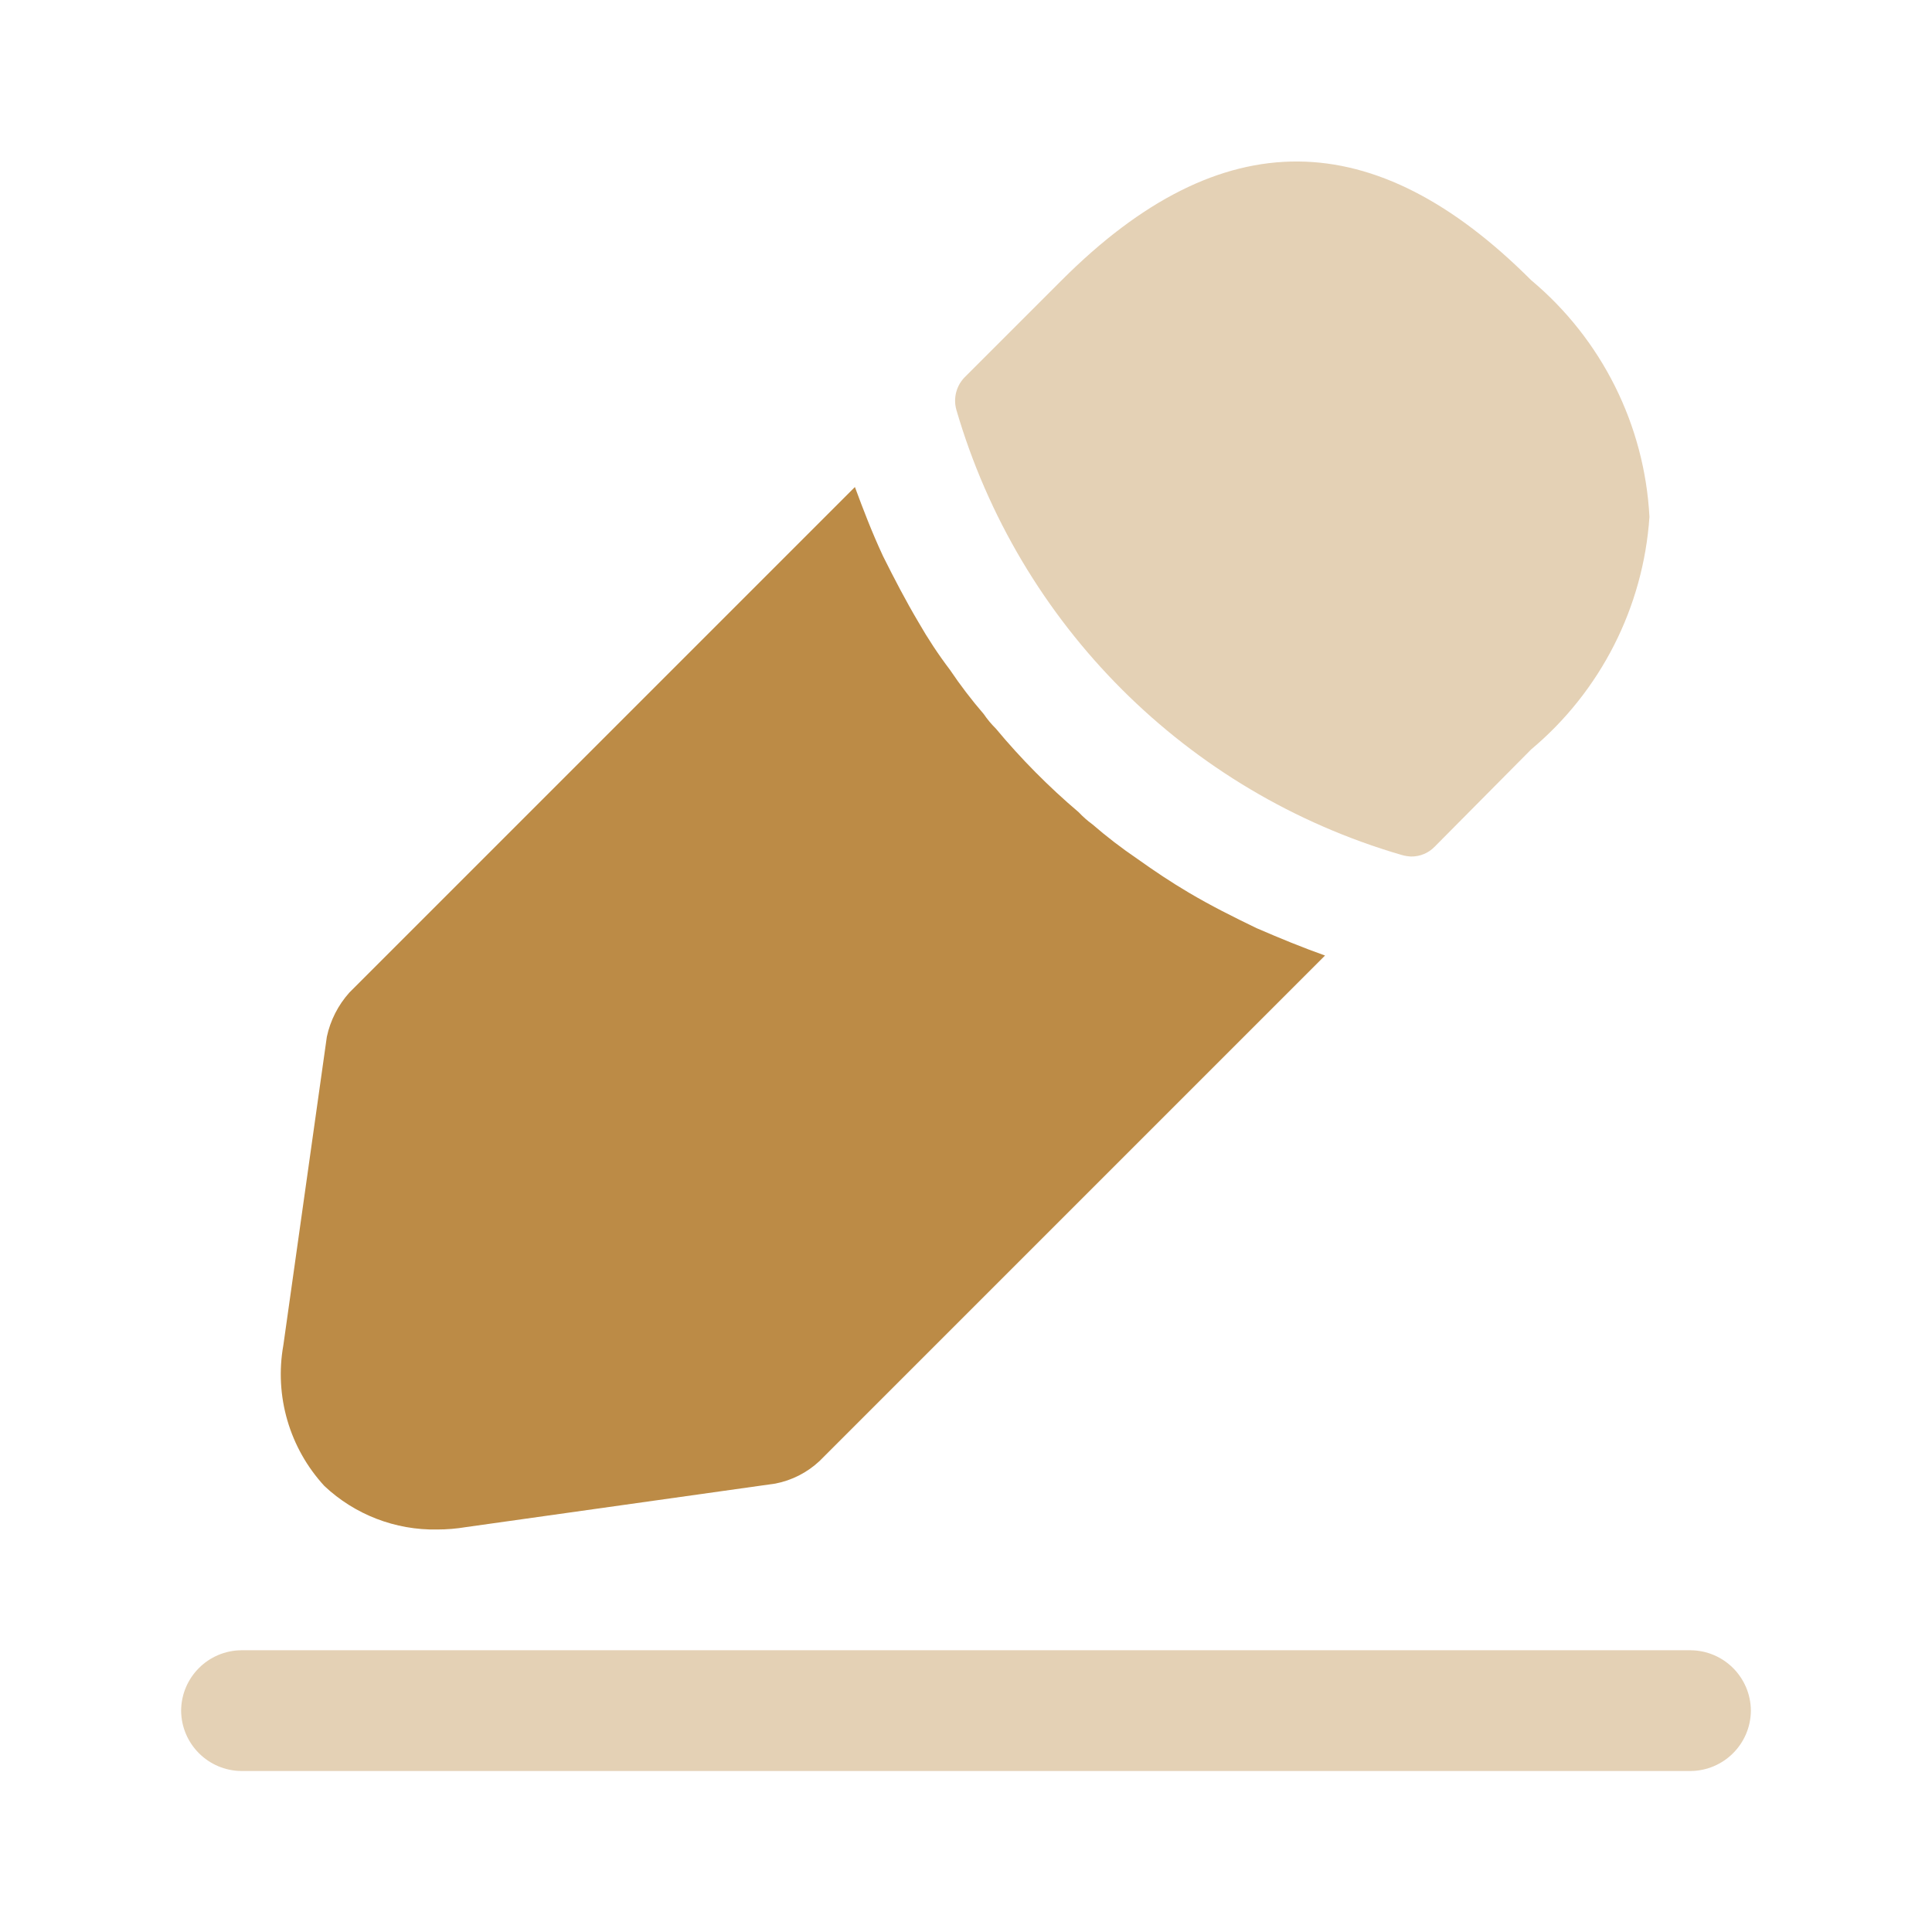
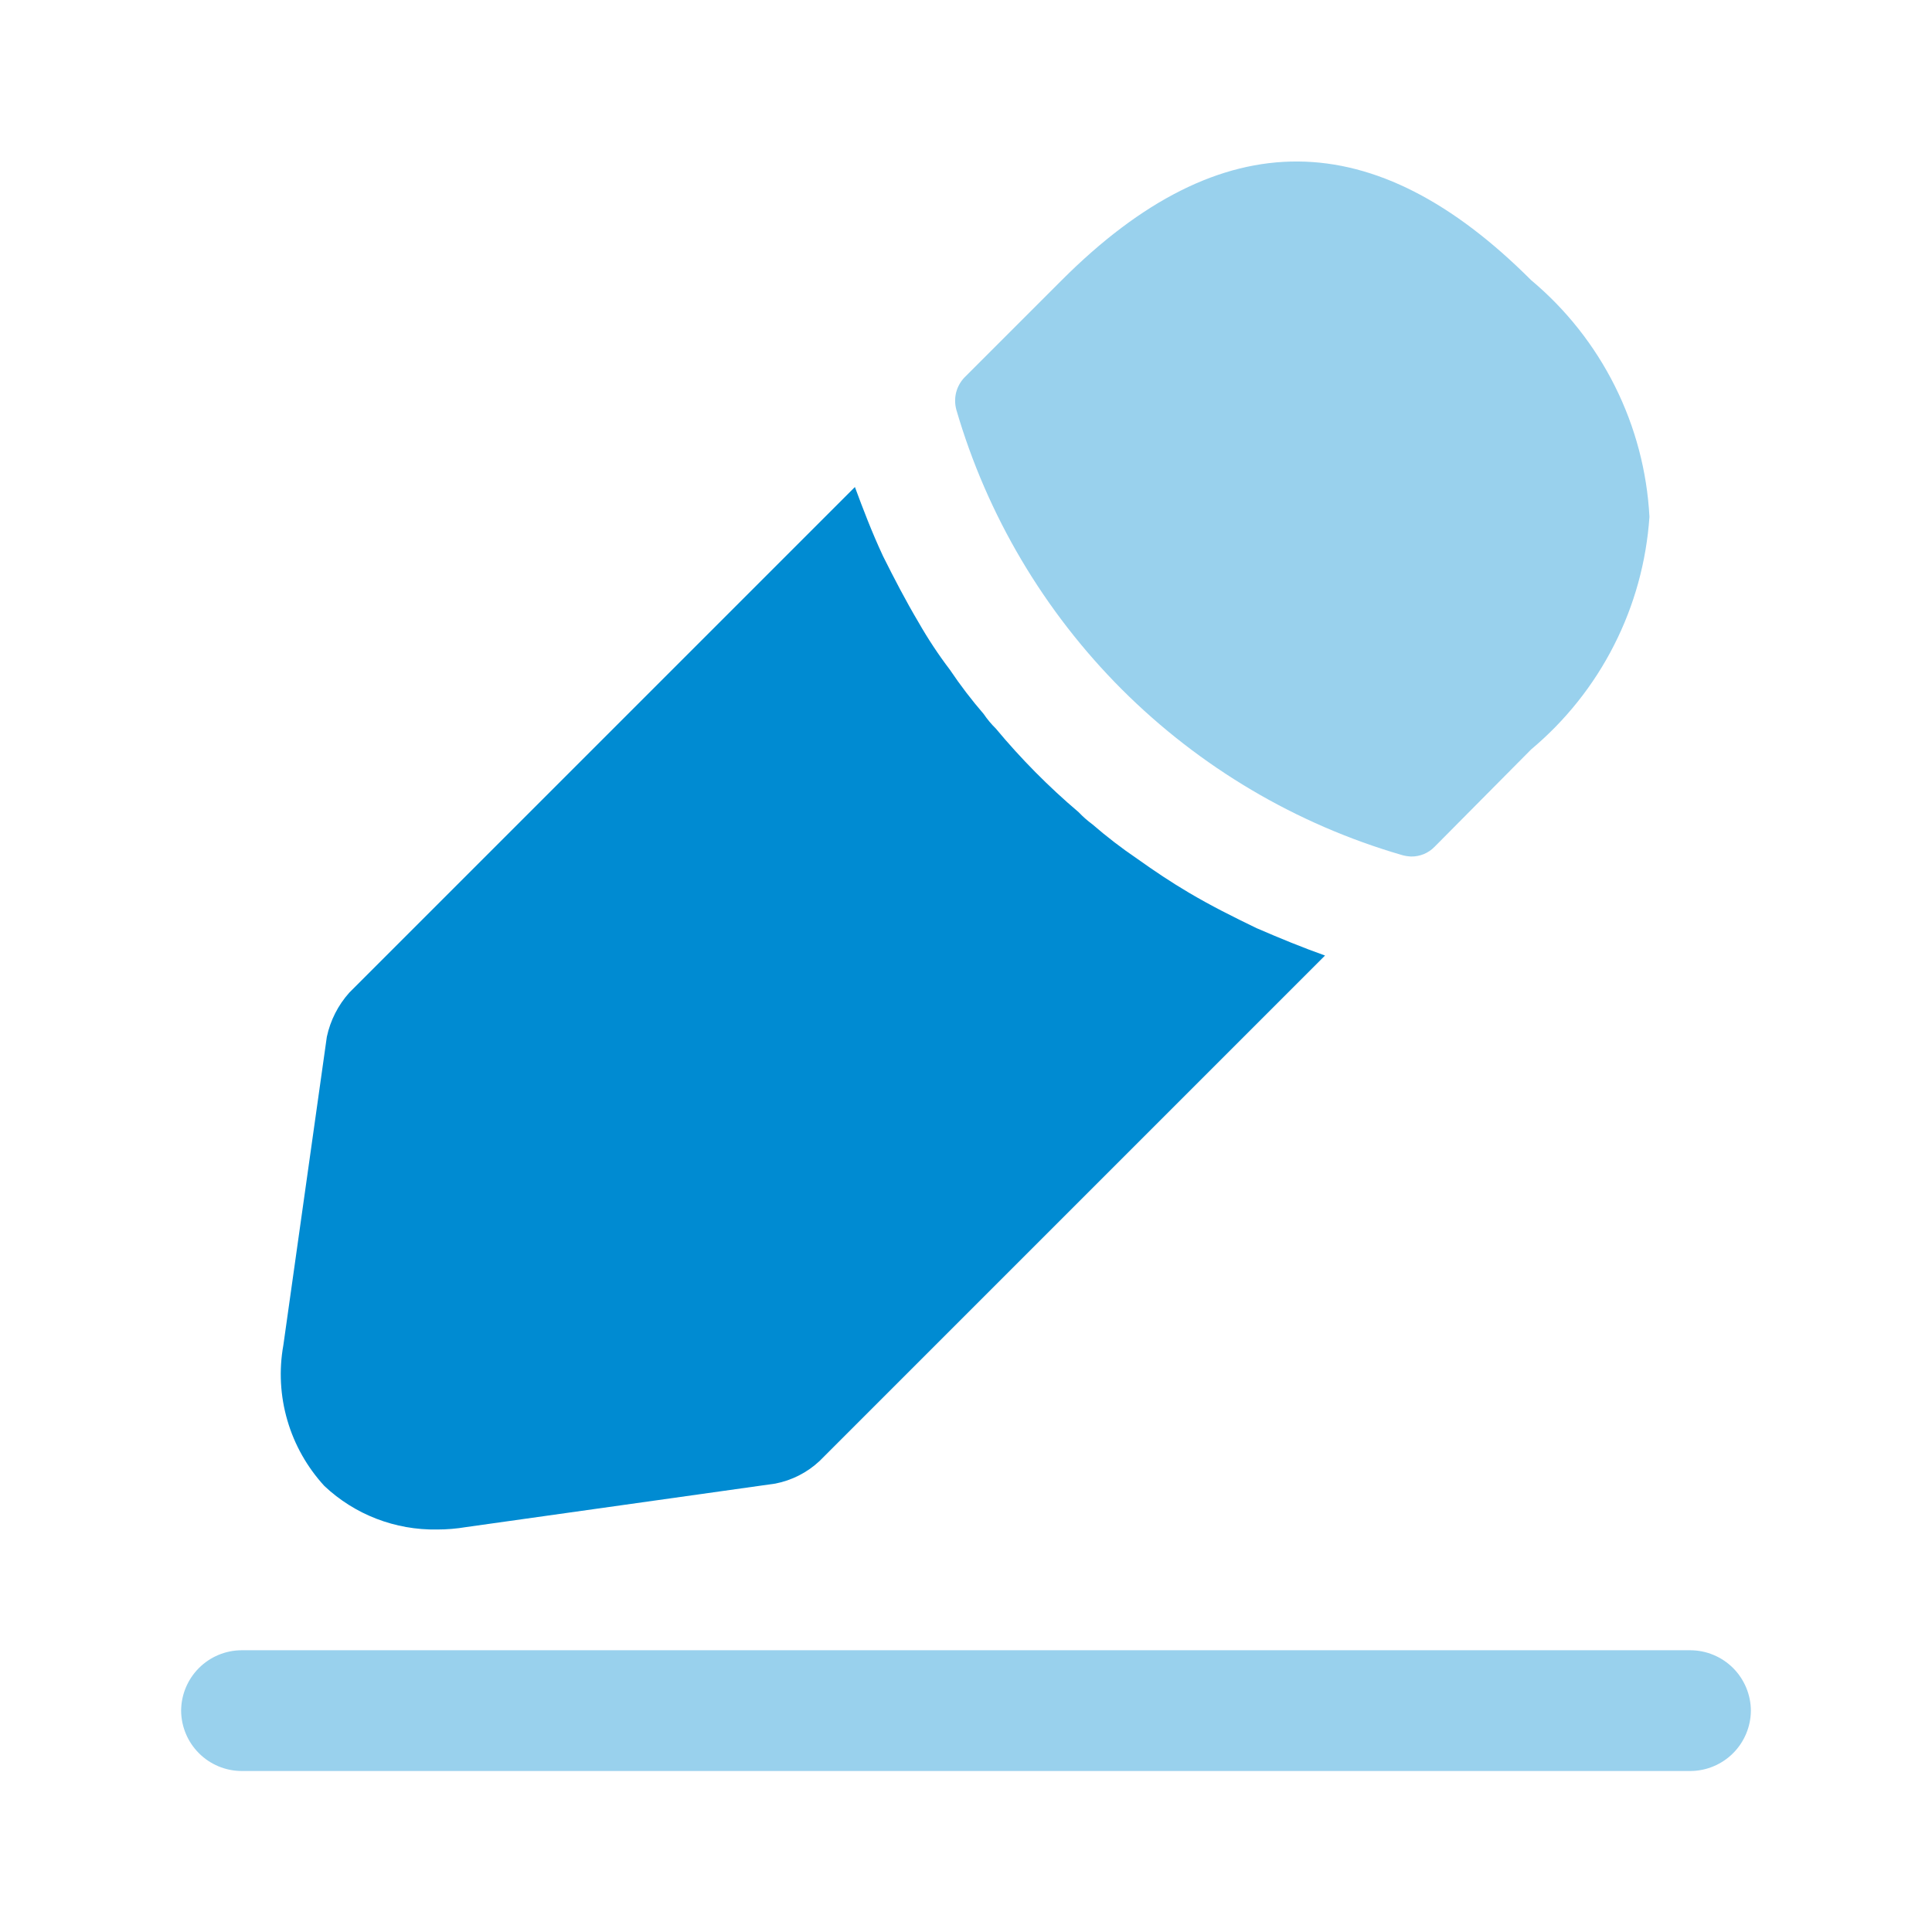
- <svg xmlns="http://www.w3.org/2000/svg" id="Group_5223" data-name="Group 5223" width="24" height="24" viewBox="0 0 24 24">
-   <g id="edit-2_bulk" data-name="edit-2/bulk">
-     <g id="vuesax_bulk_edit-2" data-name="vuesax/bulk/edit-2">
-       <g id="edit-2">
-         <path id="Vector" d="M18.75,1.5H.75A.755.755,0,0,1,0,.75.755.755,0,0,1,.75,0h18a.755.755,0,0,1,.75.75A.755.755,0,0,1,18.75,1.5Z" transform="translate(2.25 20.5)" fill="#BC8B46" opacity="0.4" />
-         <path id="Vector-2" data-name="Vector" d="M7.155,1.474c-1.94-1.94-3.84-1.99-5.83,0L.115,2.684a.417.417,0,0,0-.1.4,8.129,8.129,0,0,0,5.53,5.53.5.5,0,0,0,.12.02.4.4,0,0,0,.29-.12l1.2-1.21a4.133,4.133,0,0,0,1.47-2.89A4.117,4.117,0,0,0,7.155,1.474Z" transform="translate(11.865 2.006)" fill="#BC8B46" opacity="0.4" />
-         <path id="Vector-3" data-name="Vector" d="M12.116,5.48c-.29-.14-.57-.28-.84-.44-.22-.13-.43-.27-.64-.42a6.038,6.038,0,0,1-.56-.43,1.22,1.22,0,0,1-.17-.15A8.457,8.457,0,0,1,8.876,3a1.218,1.218,0,0,1-.15-.18,5.816,5.816,0,0,1-.42-.55,5.491,5.491,0,0,1-.39-.59c-.16-.27-.3-.54-.44-.82-.14-.3-.25-.59-.35-.86L.846,6.28a1.2,1.2,0,0,0-.28.55l-.54,3.83a2.05,2.05,0,0,0,.51,1.75,1.991,1.991,0,0,0,1.4.54,2.186,2.186,0,0,0,.36-.03l3.84-.54a1.113,1.113,0,0,0,.55-.28l6.28-6.28C12.686,5.72,12.416,5.61,12.116,5.48Z" transform="translate(3.494 6.05)" fill="#BC8B46" />
-         <path id="Vector-4" data-name="Vector" d="M0,0H24V24H0Z" fill="none" opacity="0" />
+ <svg xmlns="http://www.w3.org/2000/svg" width="24" height="24" viewBox="0 0 24 24" fill="none">
+   <style> #clip , #rotate { transform-origin: center; transform-box: fill-box; } #rotate{ animation: rotation 1s linear infinite; } #clip { animation: clip 1s linear infinite alternate; } @keyframes rotation { 0% { transform: rotate(0deg); } 50% { transform: rotate(10deg); } 100% { transform: rotate(0deg); }} @keyframes clip { 0% { clip-path: polygon(0 0, 0 0, 0 100%, 0% 100%); } 50% { clip-path: polygon(0 0, 57% 0, 56% 100%, 0 100%); } 100% { clip-path: polygon(0 0, 100% 0, 100% 100%, 0 100%); }}</style>
+   <g id="Group 4459 1">
+     <g id="Group 4459">
+       <g id="edit-2/bulk">
+         <g id="vuesax/bulk/edit-2">
+           <g id="edit-2">
+             <path id="clip" opacity="0.4" d="M21 22H3C2.801 21.999 2.611 21.919 2.471 21.779C2.331 21.639 2.251 21.448 2.25 21.25C2.251 21.052 2.331 20.861 2.471 20.721C2.611 20.581 2.801 20.501 3 20.5H21C21.198 20.501 21.389 20.581 21.529 20.721C21.669 20.861 21.749 21.052 21.75 21.25C21.749 21.448 21.669 21.639 21.529 21.779C21.389 21.919 21.198 21.999 21 22V22Z" fill="#008BD2" />
+             <g id="rotate">
+               <path id="Vector" opacity="0.4" d="M19.02 3.48C17.08 1.54 15.18 1.49 13.19 3.48L11.98 4.69C11.93 4.742 11.895 4.807 11.877 4.877C11.86 4.947 11.861 5.02 11.88 5.09C12.262 6.402 12.97 7.597 13.936 8.564C14.903 9.53 16.098 10.238 17.41 10.62C17.449 10.632 17.489 10.638 17.53 10.64C17.584 10.641 17.637 10.63 17.687 10.61C17.737 10.589 17.782 10.559 17.82 10.52L19.02 9.31C19.447 8.952 19.798 8.512 20.05 8.015C20.303 7.519 20.452 6.976 20.49 6.42C20.46 5.855 20.314 5.303 20.061 4.797C19.808 4.291 19.454 3.843 19.02 3.48V3.48Z" fill="#008BD2" />
+               <path id="Vector_2" d="M15.61 11.53C15.32 11.39 15.04 11.25 14.77 11.09C14.55 10.96 14.34 10.82 14.13 10.67C13.935 10.538 13.748 10.394 13.57 10.24C13.509 10.195 13.452 10.145 13.4 10.09C13.027 9.774 12.683 9.426 12.37 9.05C12.314 8.995 12.264 8.935 12.22 8.87C12.069 8.695 11.929 8.512 11.8 8.32C11.657 8.132 11.527 7.935 11.41 7.73C11.25 7.46 11.11 7.19 10.97 6.91C10.83 6.61 10.72 6.32 10.62 6.05L4.34 12.33C4.2 12.486 4.104 12.675 4.06 12.88L3.52 16.71C3.464 17.021 3.481 17.341 3.57 17.645C3.658 17.948 3.816 18.227 4.03 18.46C4.408 18.816 4.911 19.009 5.43 19C5.551 19 5.671 18.99 5.79 18.97L9.63 18.43C9.836 18.39 10.027 18.293 10.18 18.15L16.46 11.87C16.18 11.77 15.91 11.66 15.61 11.53Z" fill="#008BD2" />
+             </g>
+           </g>
+         </g>
      </g>
    </g>
  </g>
</svg>
